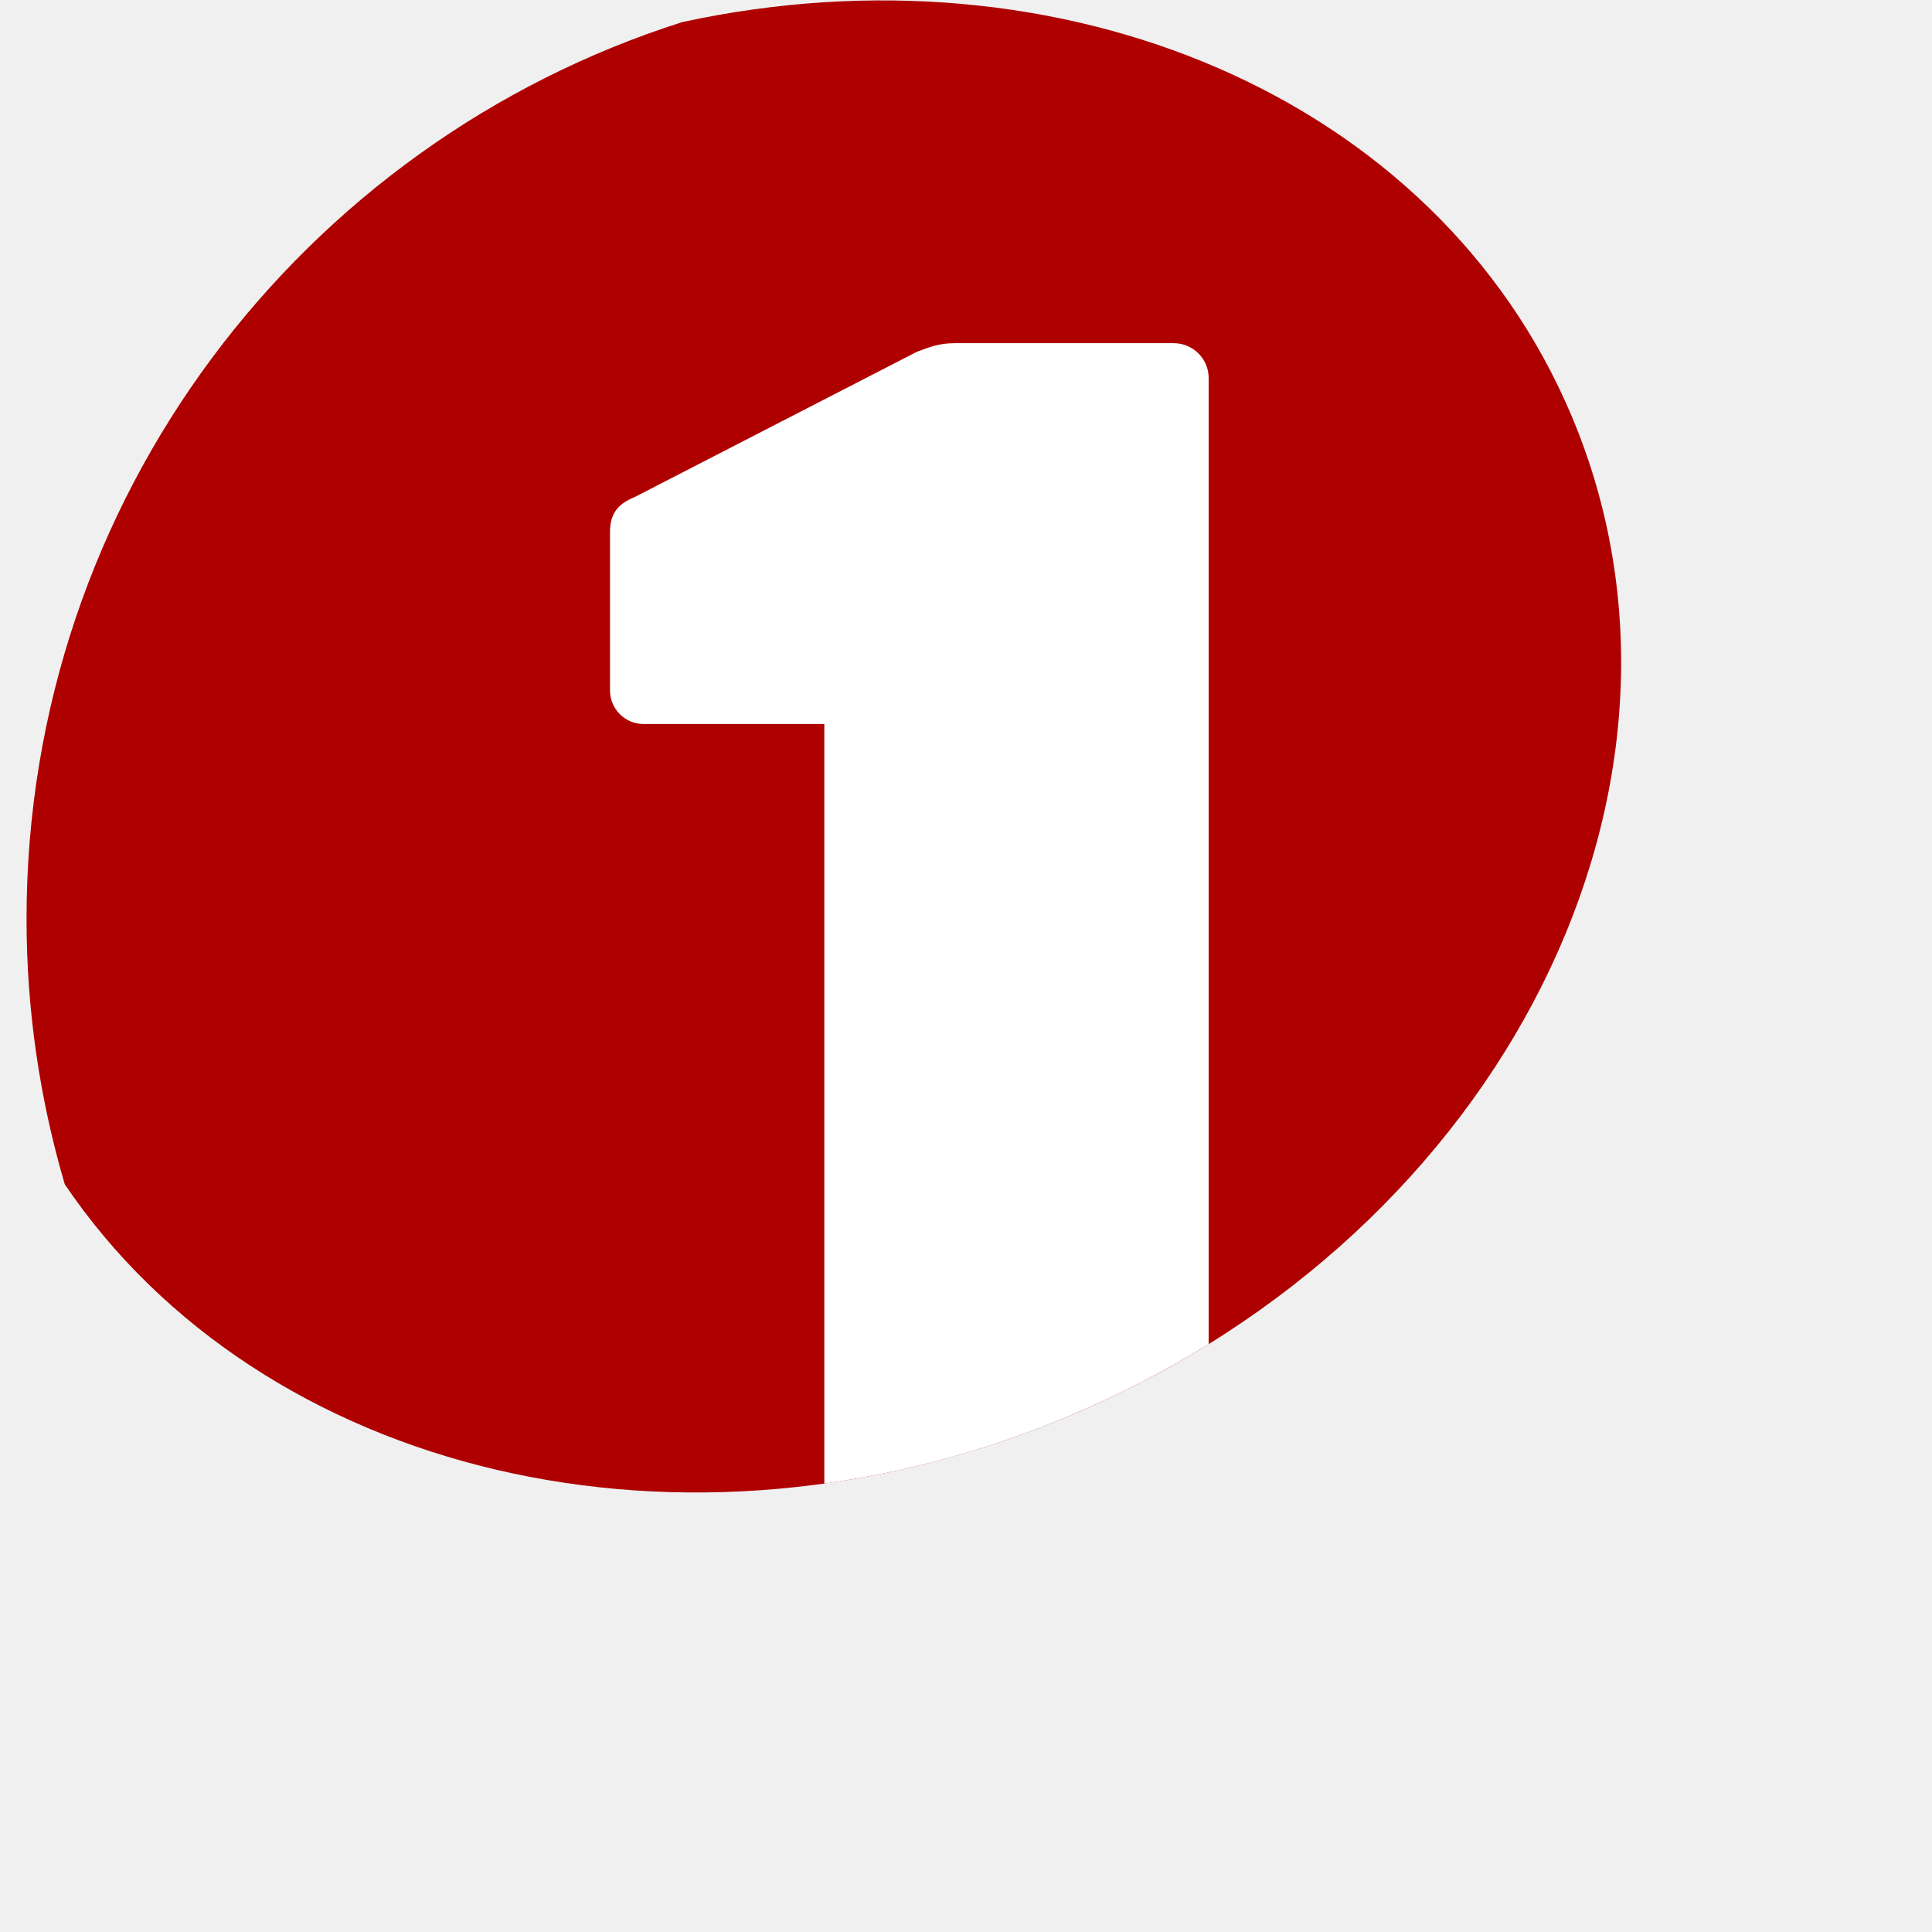
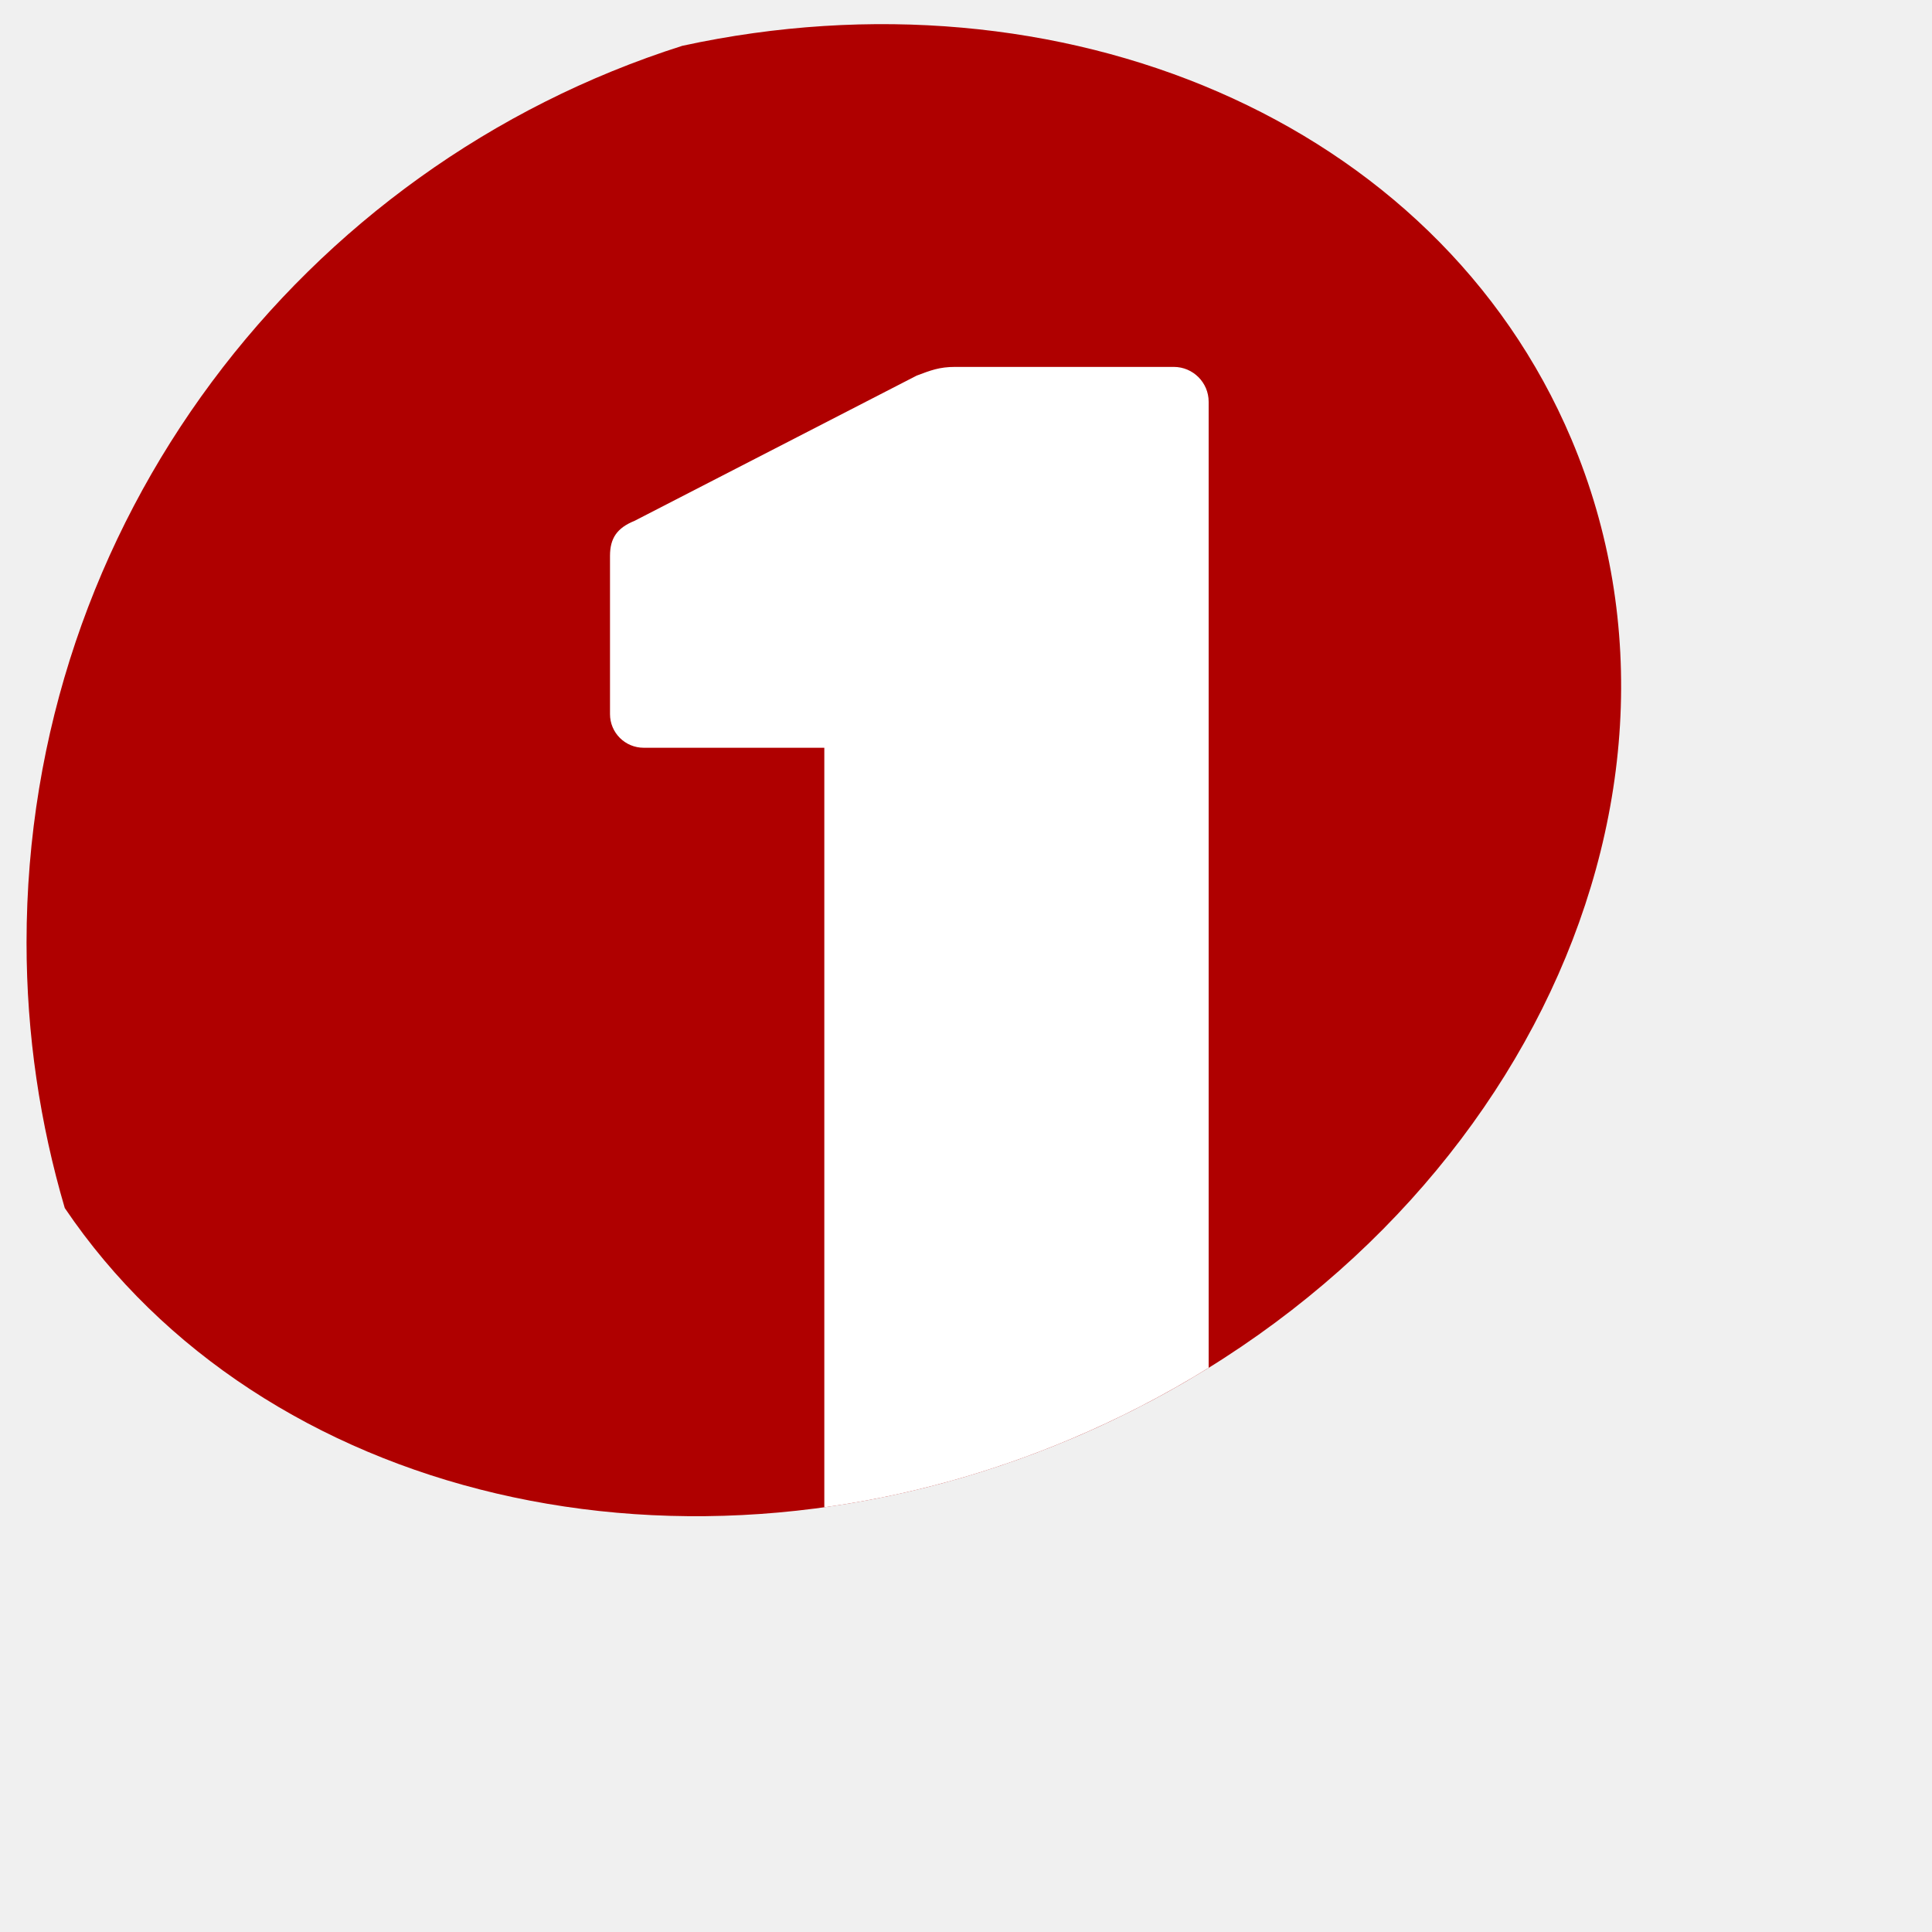
- <svg x="0px" y="0px" width="57" height="57" viewBox="114 12 57 57">
+ <svg x="0px" y="0px" width="57" height="57" viewBox="114 11.3 57 57">
  <defs>
    <mask id="theEyeMask">
      <circle class="eyeMask" id="eyeMask" r="30" cx="140" cy="35" fill="#fff" />
    </mask>
  </defs>
  <path class="innerEye" fill="#AF0000" d="M145.622,53.743c12.749-5.395,19.347-18.598,14.737-29.491c-3.988-9.424-15.059-14.024-26.227-11.601     c-11.219,3.563-19.349,14.06-19.349,26.459c0,2.72,0.398,5.347,1.128,7.831C121.691,55.49,134.186,58.582,145.622,53.743z" mask="url(#theEyeMask)" />
  <path class="upperOne" fill="#FFFFFF" d="M149.659,51.655V23.152c0-0.566-0.462-1.027-1.029-1.027h-6.454c-0.461,0-0.72,0.102-1.132,0.257     l-8.328,4.287c-0.513,0.207-0.719,0.514-0.719,1.029v4.671c0,0.549,0.445,0.992,0.993,0.992h5.33v22.409     c2.433-0.338,4.891-1.006,7.302-2.027C147.047,53.14,148.395,52.439,149.659,51.655z" mask="url(#theEyeMask)" />
</svg>
